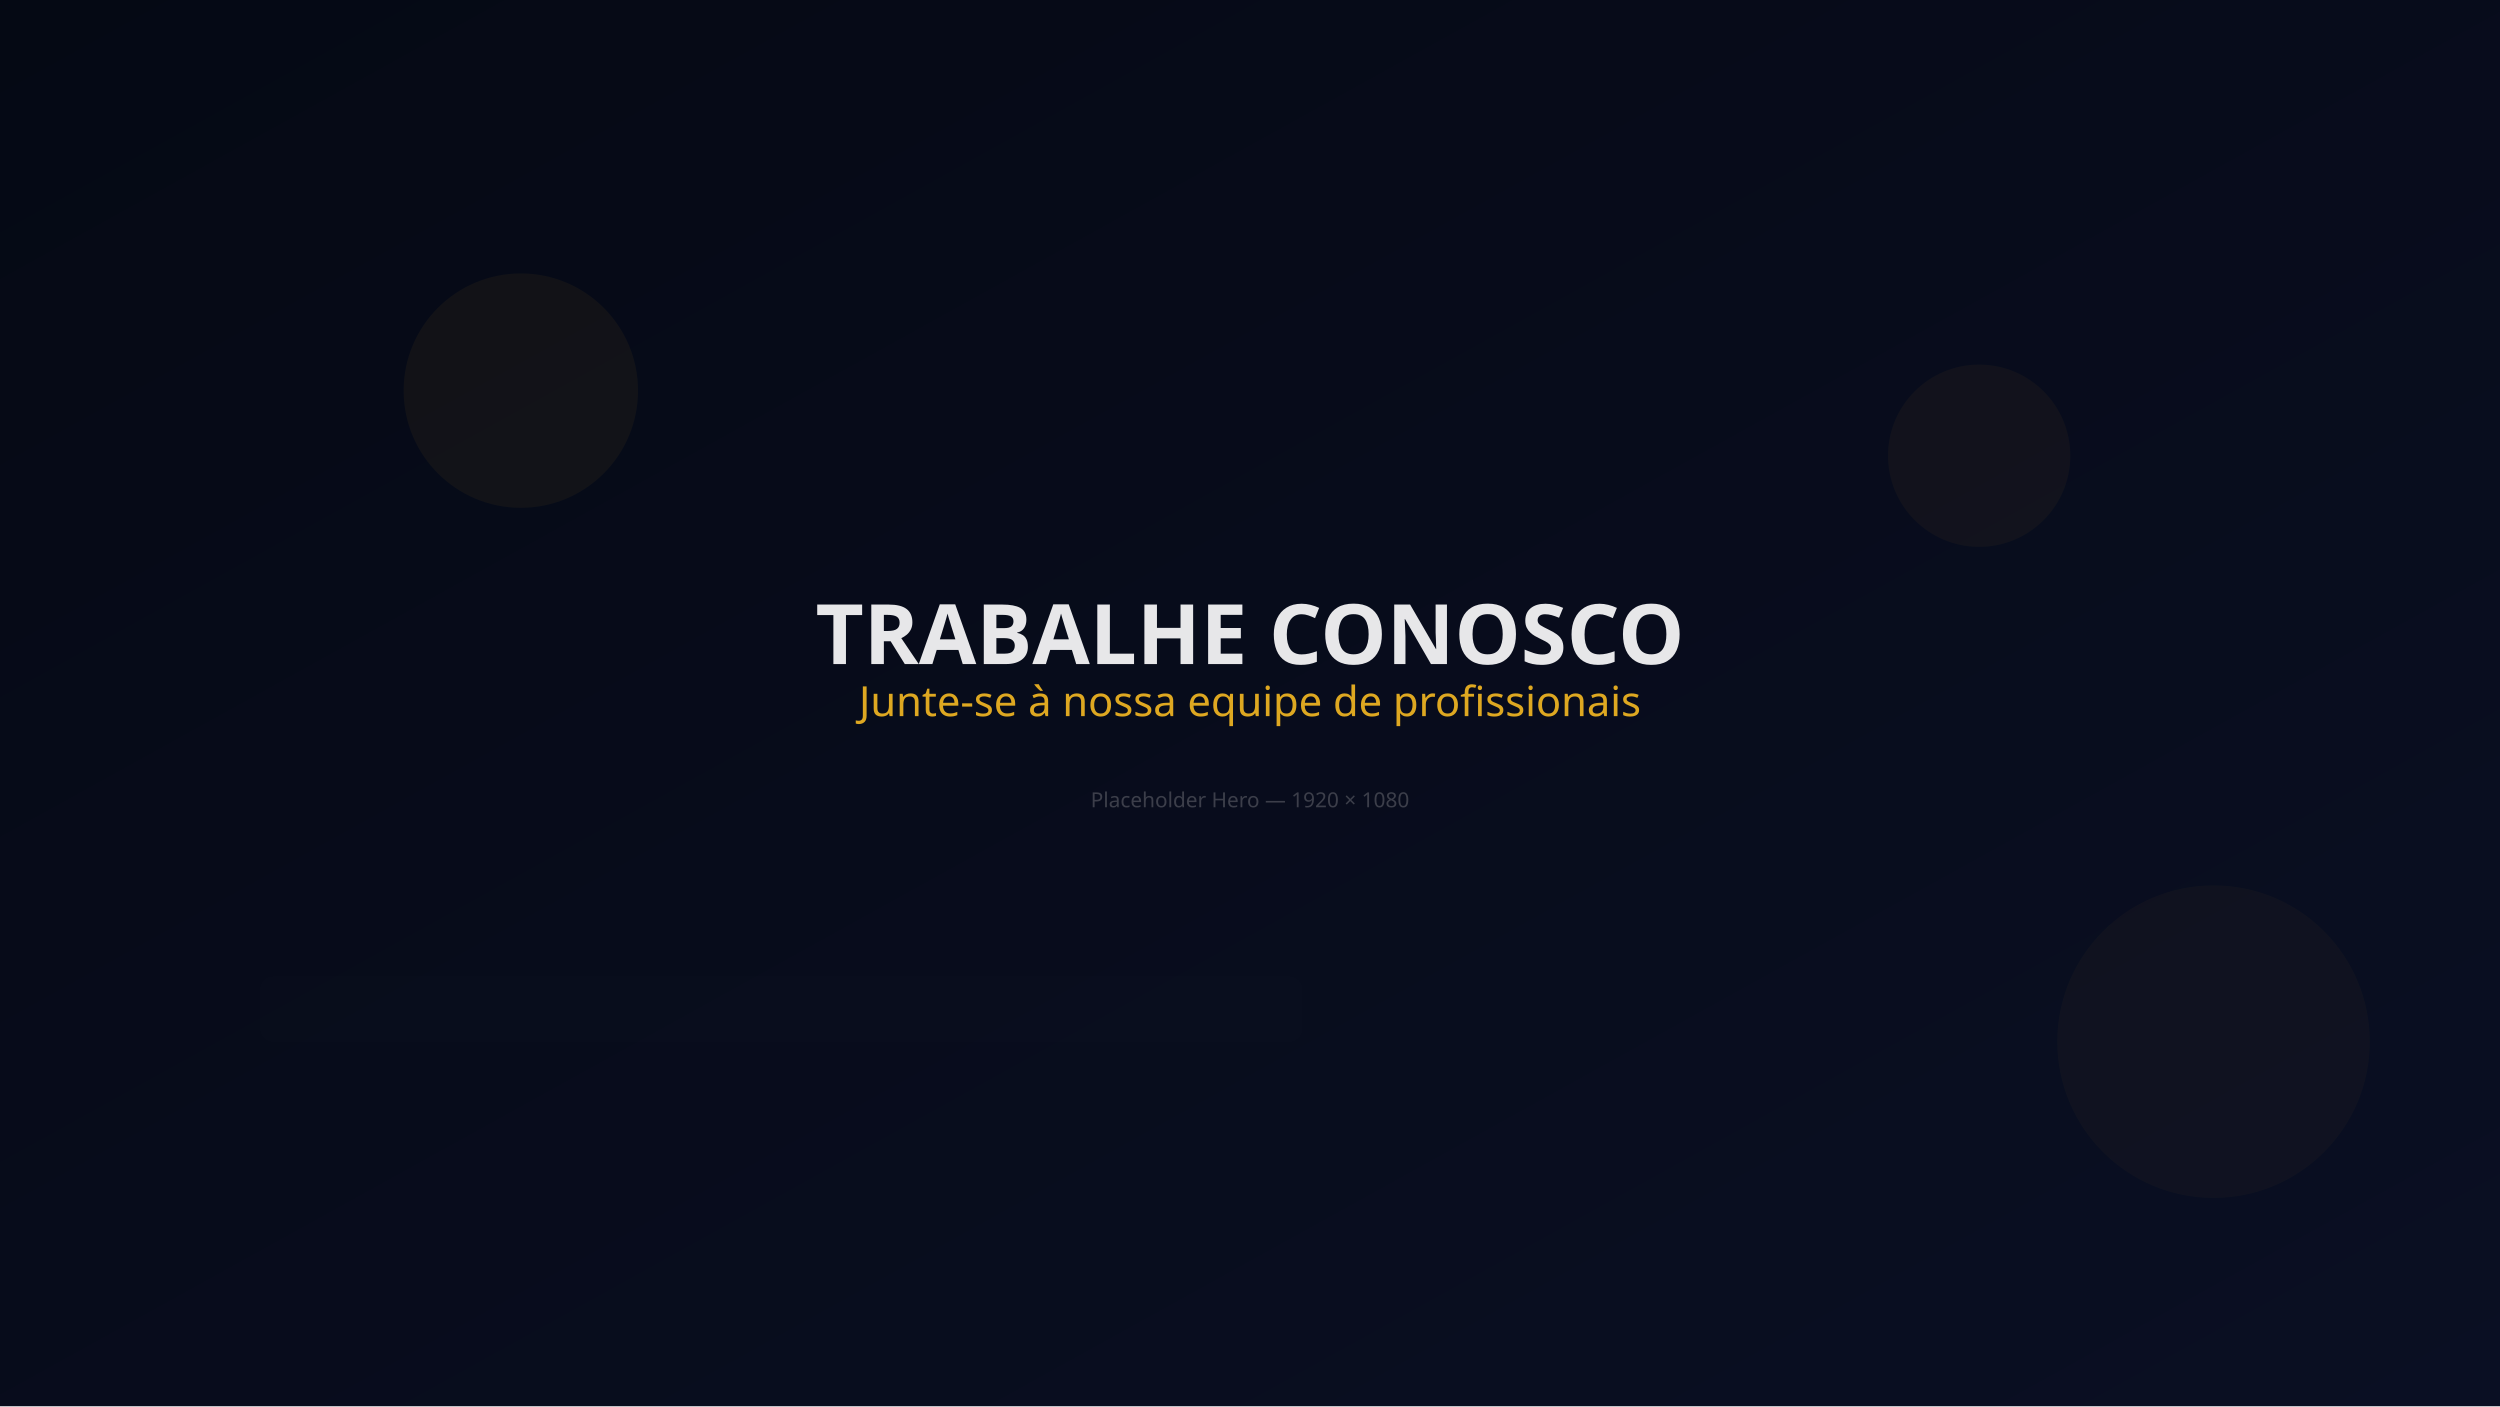
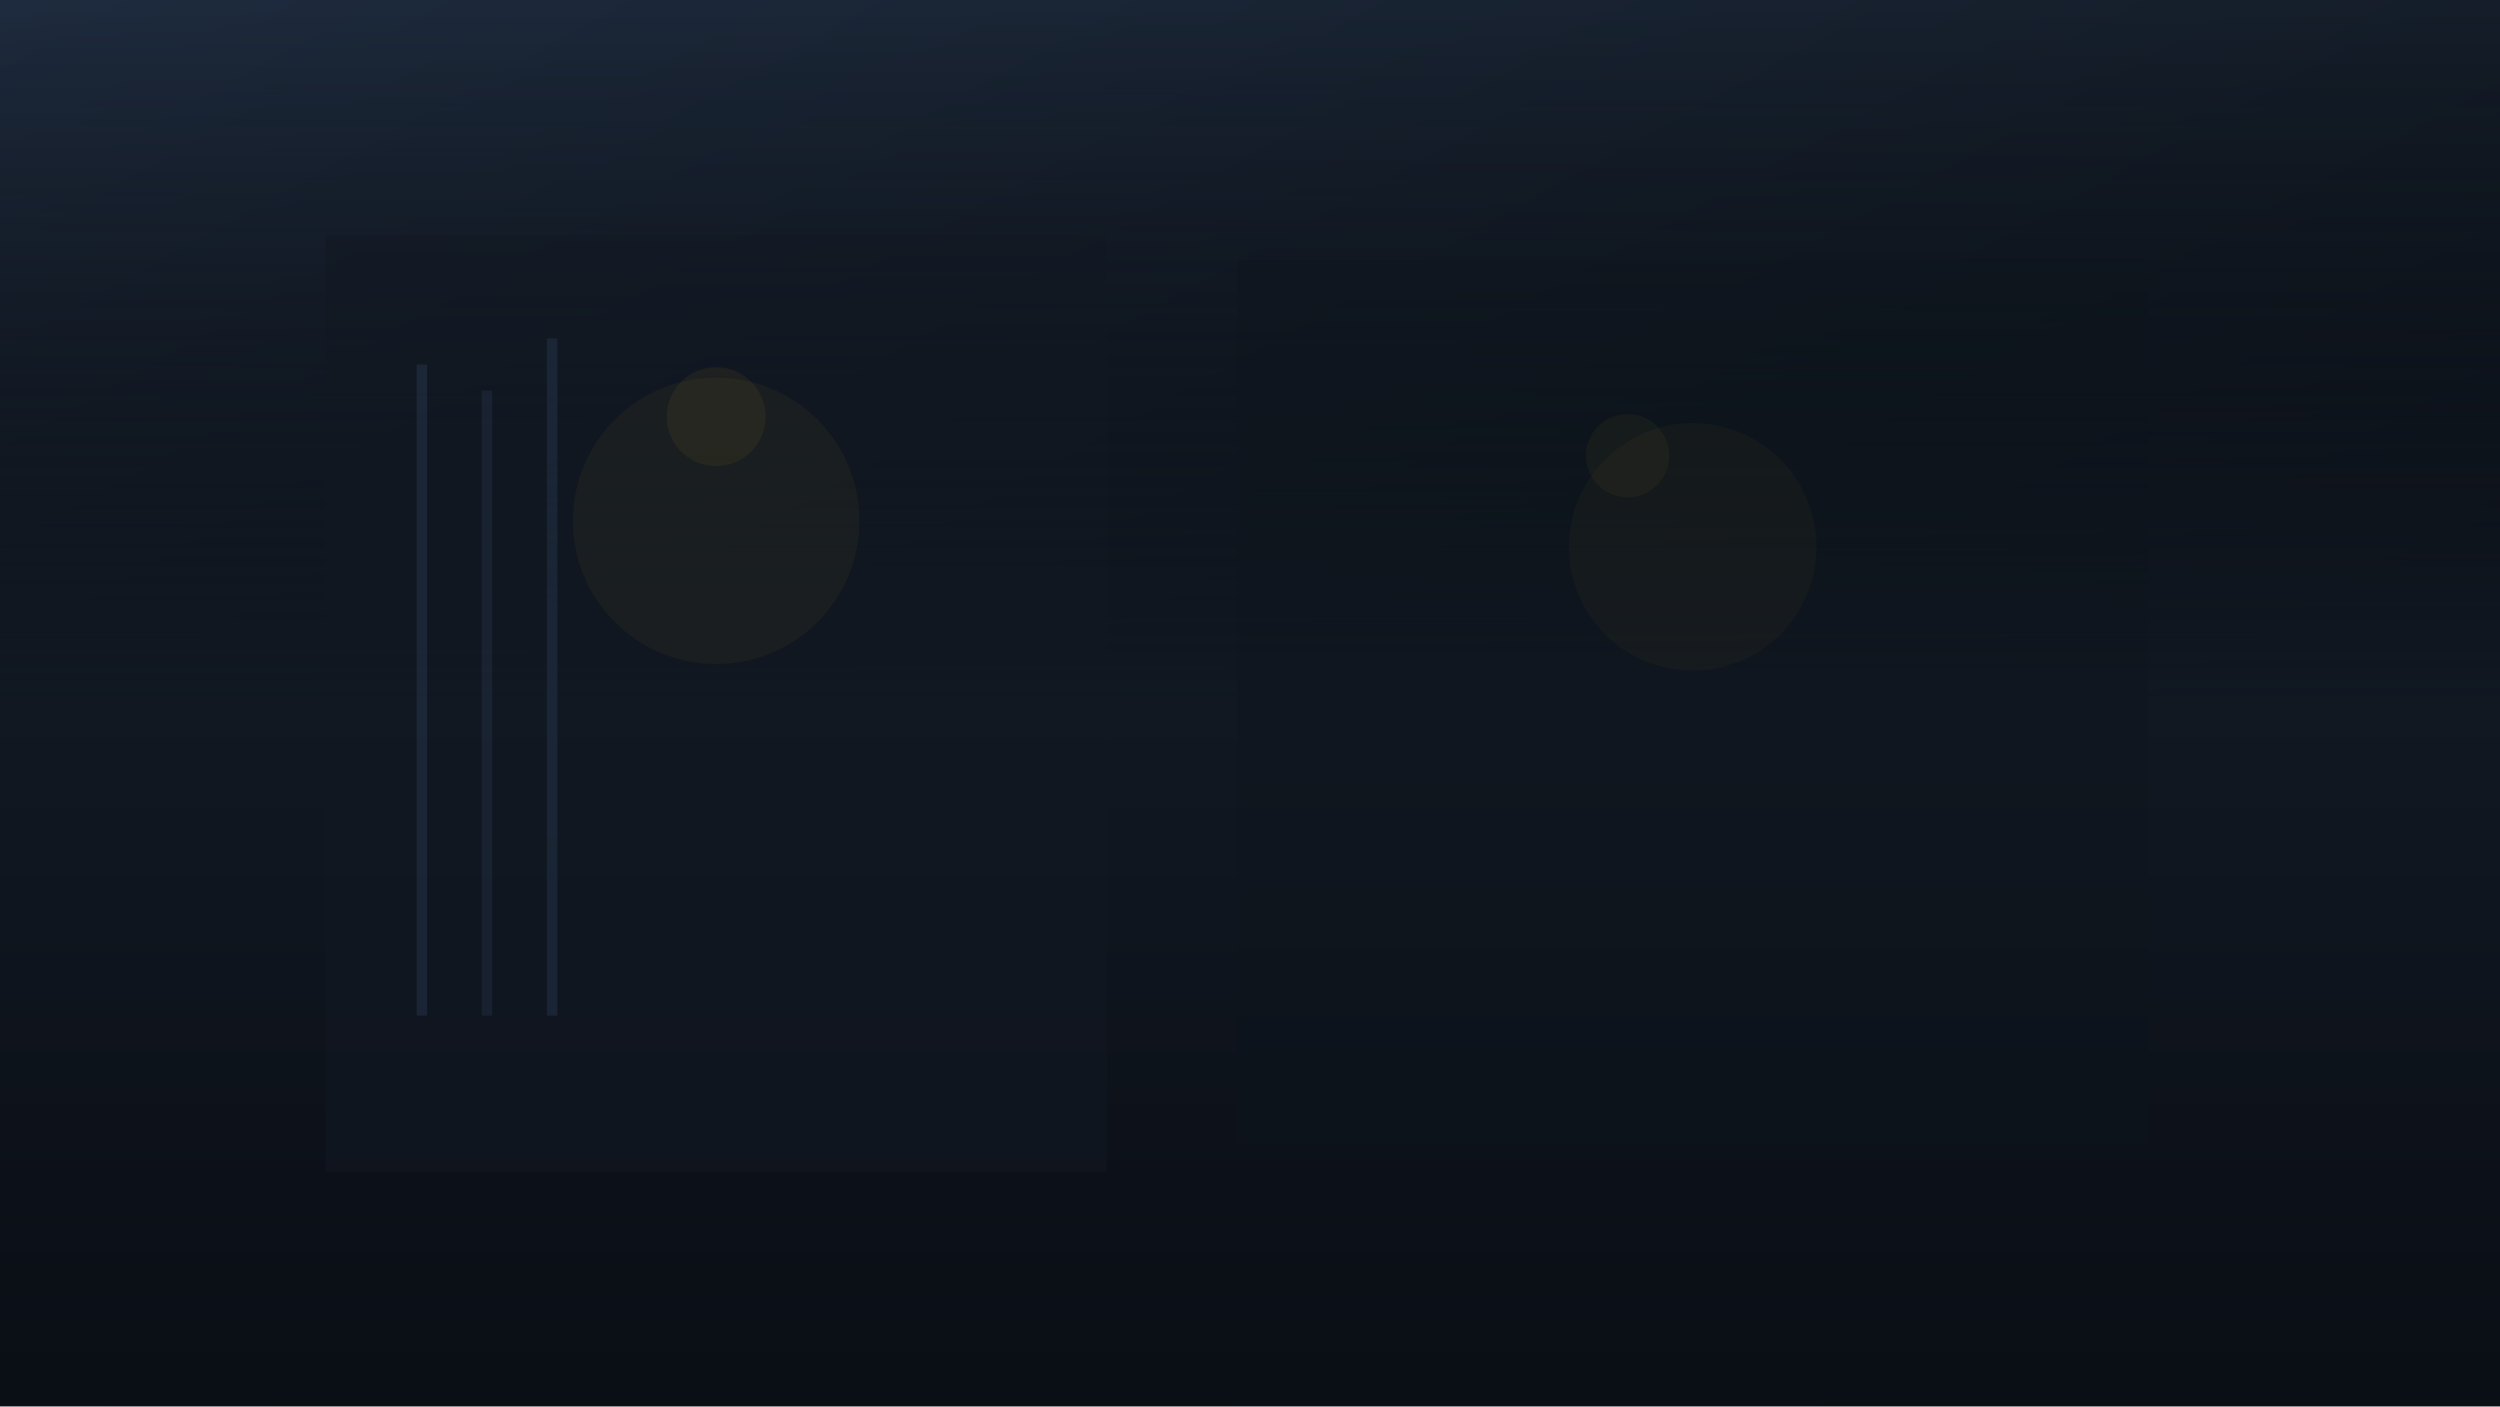
- <svg xmlns="http://www.w3.org/2000/svg" viewBox="0 0 1920 1080" width="1920" height="1080">
+ <svg xmlns="http://www.w3.org/2000/svg" viewBox="0 0 1920 1080" preserveAspectRatio="xMidYMid slice">
  <defs>
-     <linearGradient id="gtc" x1="0%" y1="0%" x2="100%" y2="100%">
-       <stop offset="0%" stop-color="#050914" />
-       <stop offset="100%" stop-color="#0a0f23" />
+     <linearGradient id="bg" x1="0" y1="0" x2="1" y2="1">
+       <stop offset="0%" stop-color="hsl(215,35%,18%)" />
+       <stop offset="50%" stop-color="hsl(215,35%,12%)" />
+       <stop offset="100%" stop-color="hsl(215,35%,8%)" />
+     </linearGradient>
+     <linearGradient id="overlay" x1="0" y1="0" x2="0" y2="1">
+       <stop offset="0%" stop-color="transparent" />
+       <stop offset="50%" stop-color="hsl(215,35%,10%)" />
+       <stop offset="100%" stop-color="hsl(215,35%,6%)" />
+     </linearGradient>
+     <linearGradient id="goldGrad" x1="0" y1="0" x2="1" y2="1">
+       <stop offset="0%" stop-color="hsl(43,90%,55%)" />
+       <stop offset="100%" stop-color="hsl(43,74%,40%)" />
    </linearGradient>
  </defs>
-   <rect width="1920" height="1080" fill="url(#gtc)" />
-   <g opacity="0.14">
-     <circle cx="400" cy="300" r="90" fill="hsl(43,74%,40%)" opacity="0.5" />
-     <circle cx="1520" cy="350" r="70" fill="hsl(43,74%,40%)" opacity="0.4" />
-     <circle cx="1700" cy="800" r="120" fill="hsl(43,74%,40%)" opacity="0.3" />
-     <rect x="200" y="750" width="800" height="50" rx="10" fill="rgba(255,255,255,0.04)" />
-   </g>
-   <g transform="translate(960 540)" text-anchor="middle">
-     <text x="0" y="-30" fill="rgba(255,255,255,0.9)" font-family="system-ui" font-size="64" font-weight="700">TRABALHE CONOSCO</text>
-     <text x="0" y="10" fill="hsl(43,74%,50%)" font-family="system-ui" font-size="32" font-weight="400">Junte-se à nossa equipe de profissionais</text>
-     <text x="0" y="80" fill="rgba(180,180,180,0.3)" font-family="system-ui" font-size="16">Placeholder Hero — 1920 × 1080</text>
-   </g>
+   <rect width="1920" height="1080" fill="url(#bg)" />
+   <rect x="0" y="0" width="1920" height="1080" fill="url(#overlay)" />
+   <rect x="250" y="180" width="600" height="720" fill="hsl(215,35%,10%)" opacity="0.5" />
+   <rect x="950" y="200" width="700" height="680" fill="hsl(215,35%,8%)" opacity="0.4" />
+   <circle cx="550" cy="400" r="110" fill="hsl(43,74%,40%)" opacity="0.06" />
+   <circle cx="1300" cy="420" r="95" fill="hsl(43,74%,40%)" opacity="0.05" />
+   <rect x="320" y="280" width="8" height="500" fill="hsl(215,35%,30%)" opacity="0.3" />
+   <rect x="370" y="300" width="8" height="480" fill="hsl(215,35%,28%)" opacity="0.25" />
+   <rect x="420" y="260" width="8" height="520" fill="hsl(215,35%,29%)" opacity="0.3" />
+   <circle cx="550" cy="320" r="38" fill="hsl(43,74%,40%)" opacity="0.08" />
+   <circle cx="1250" cy="350" r="32" fill="hsl(43,74%,40%)" opacity="0.06" />
</svg>
